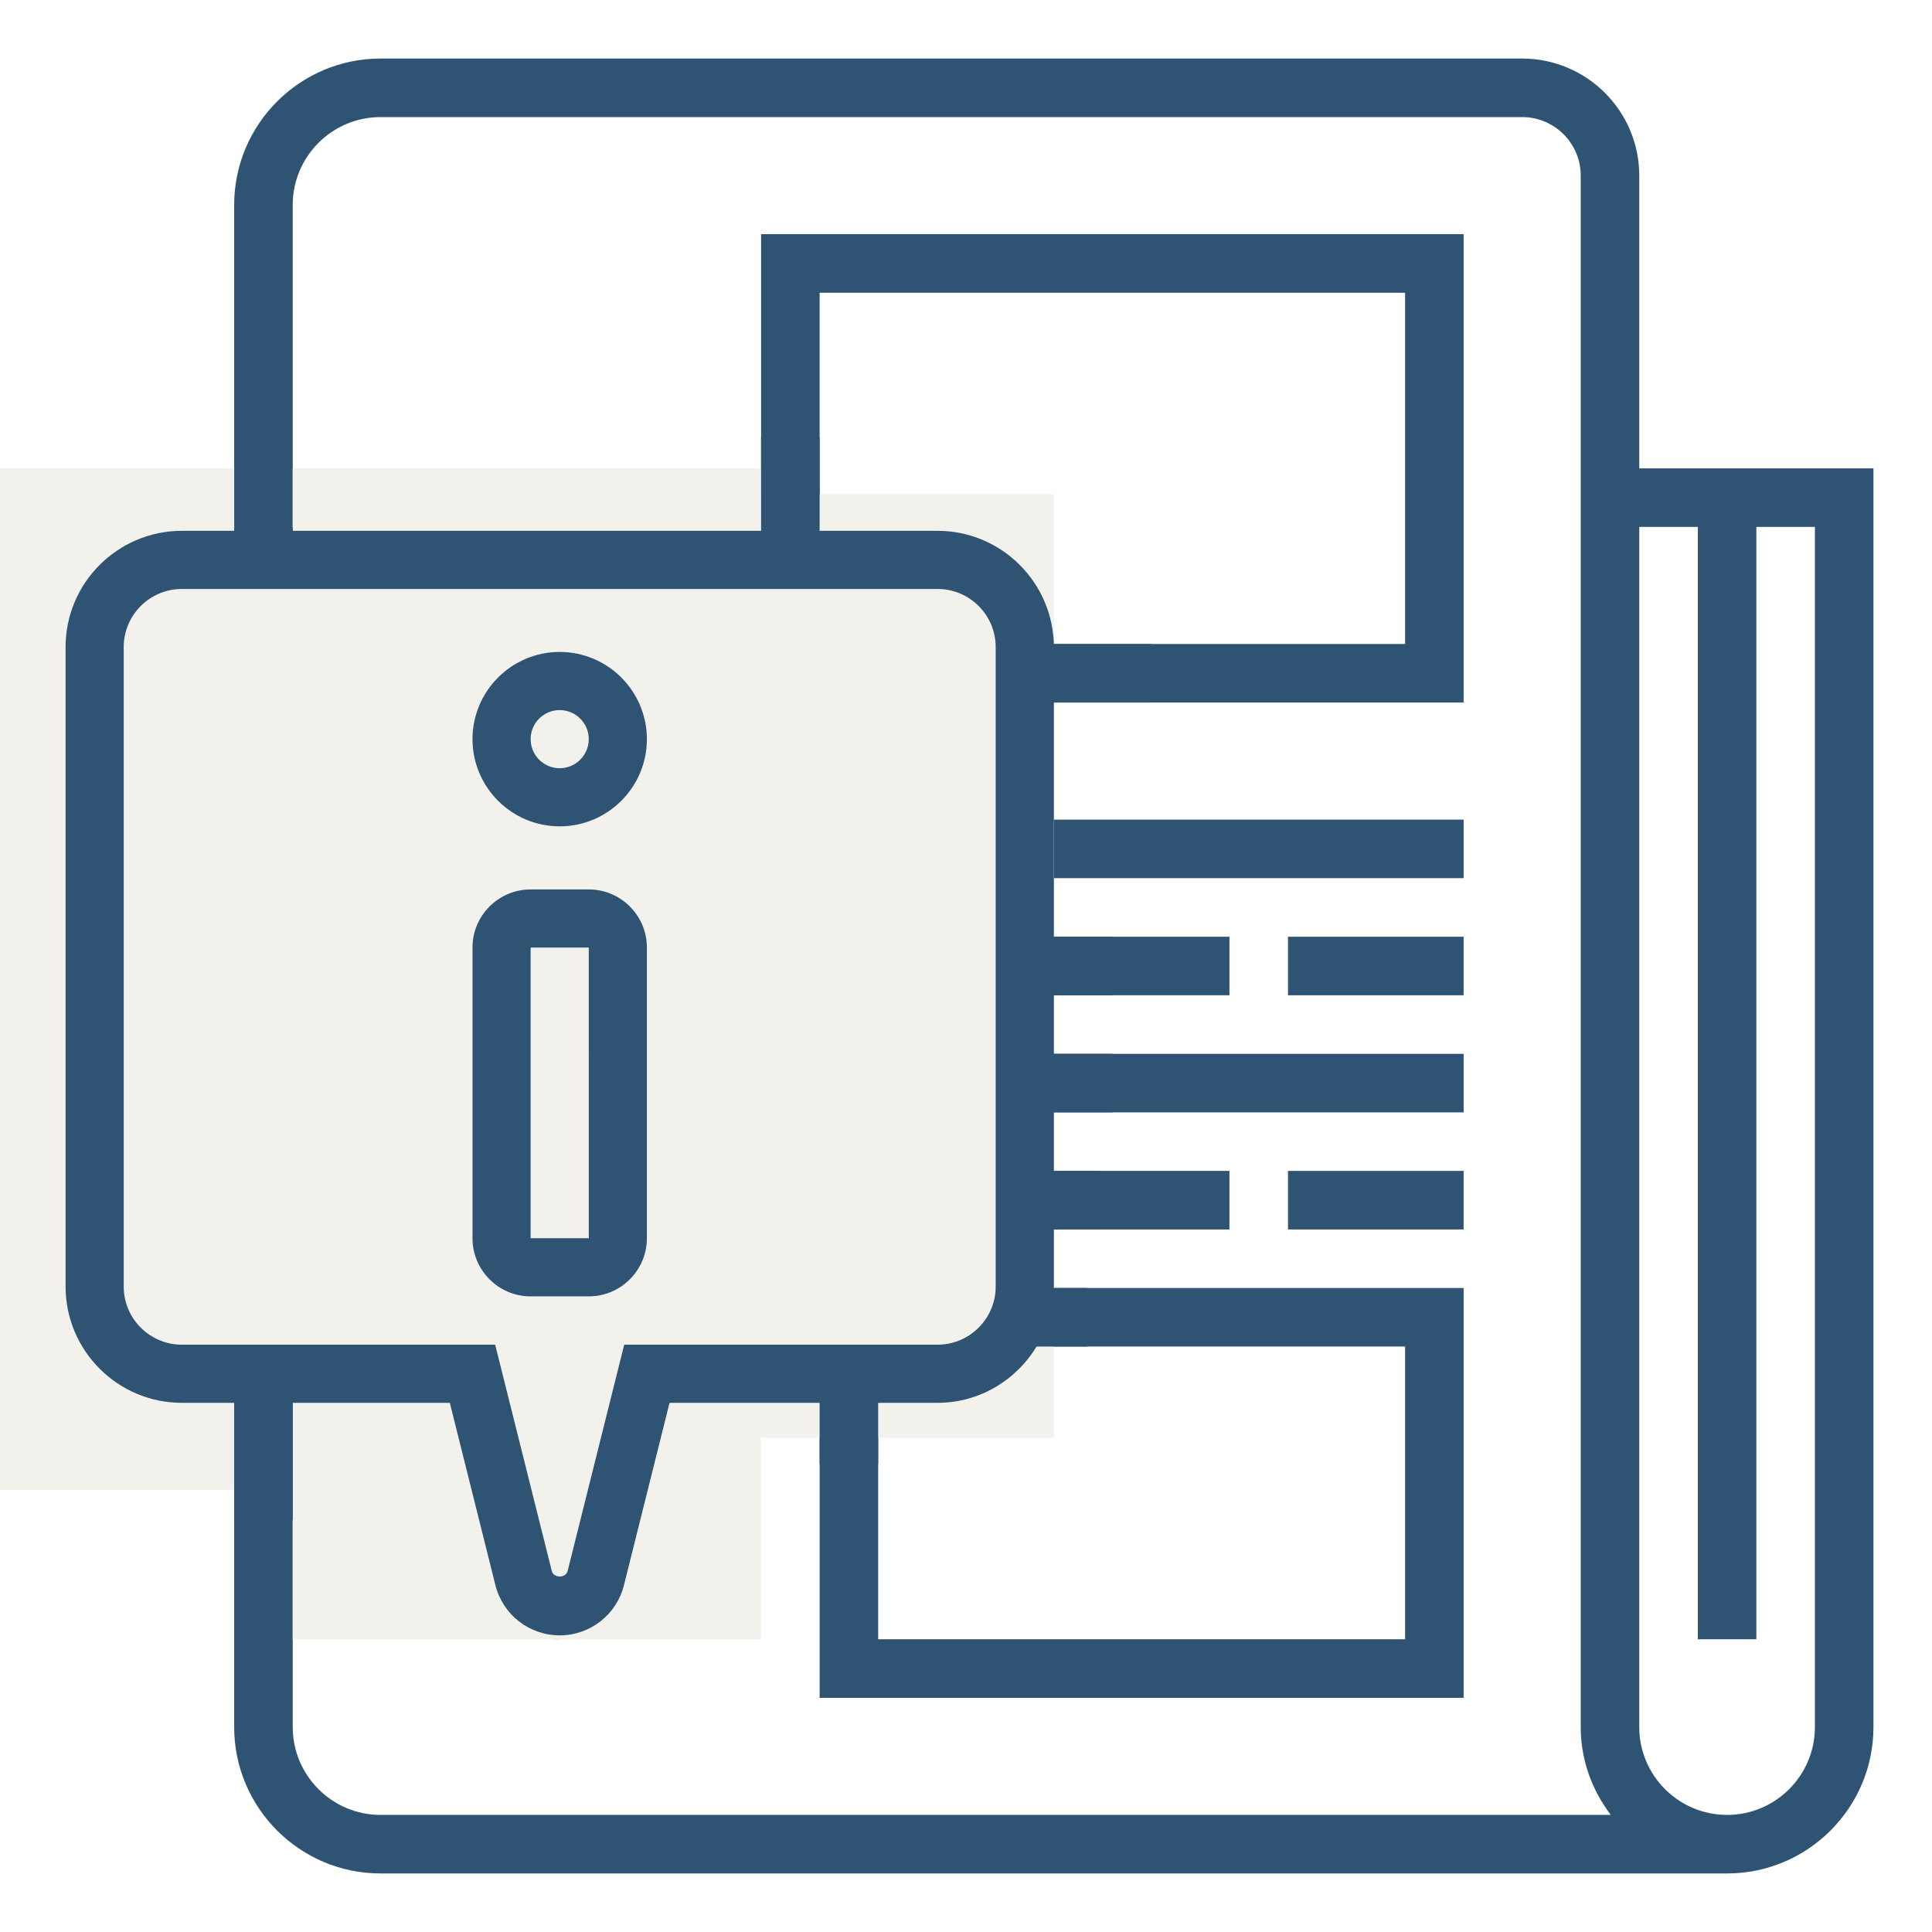
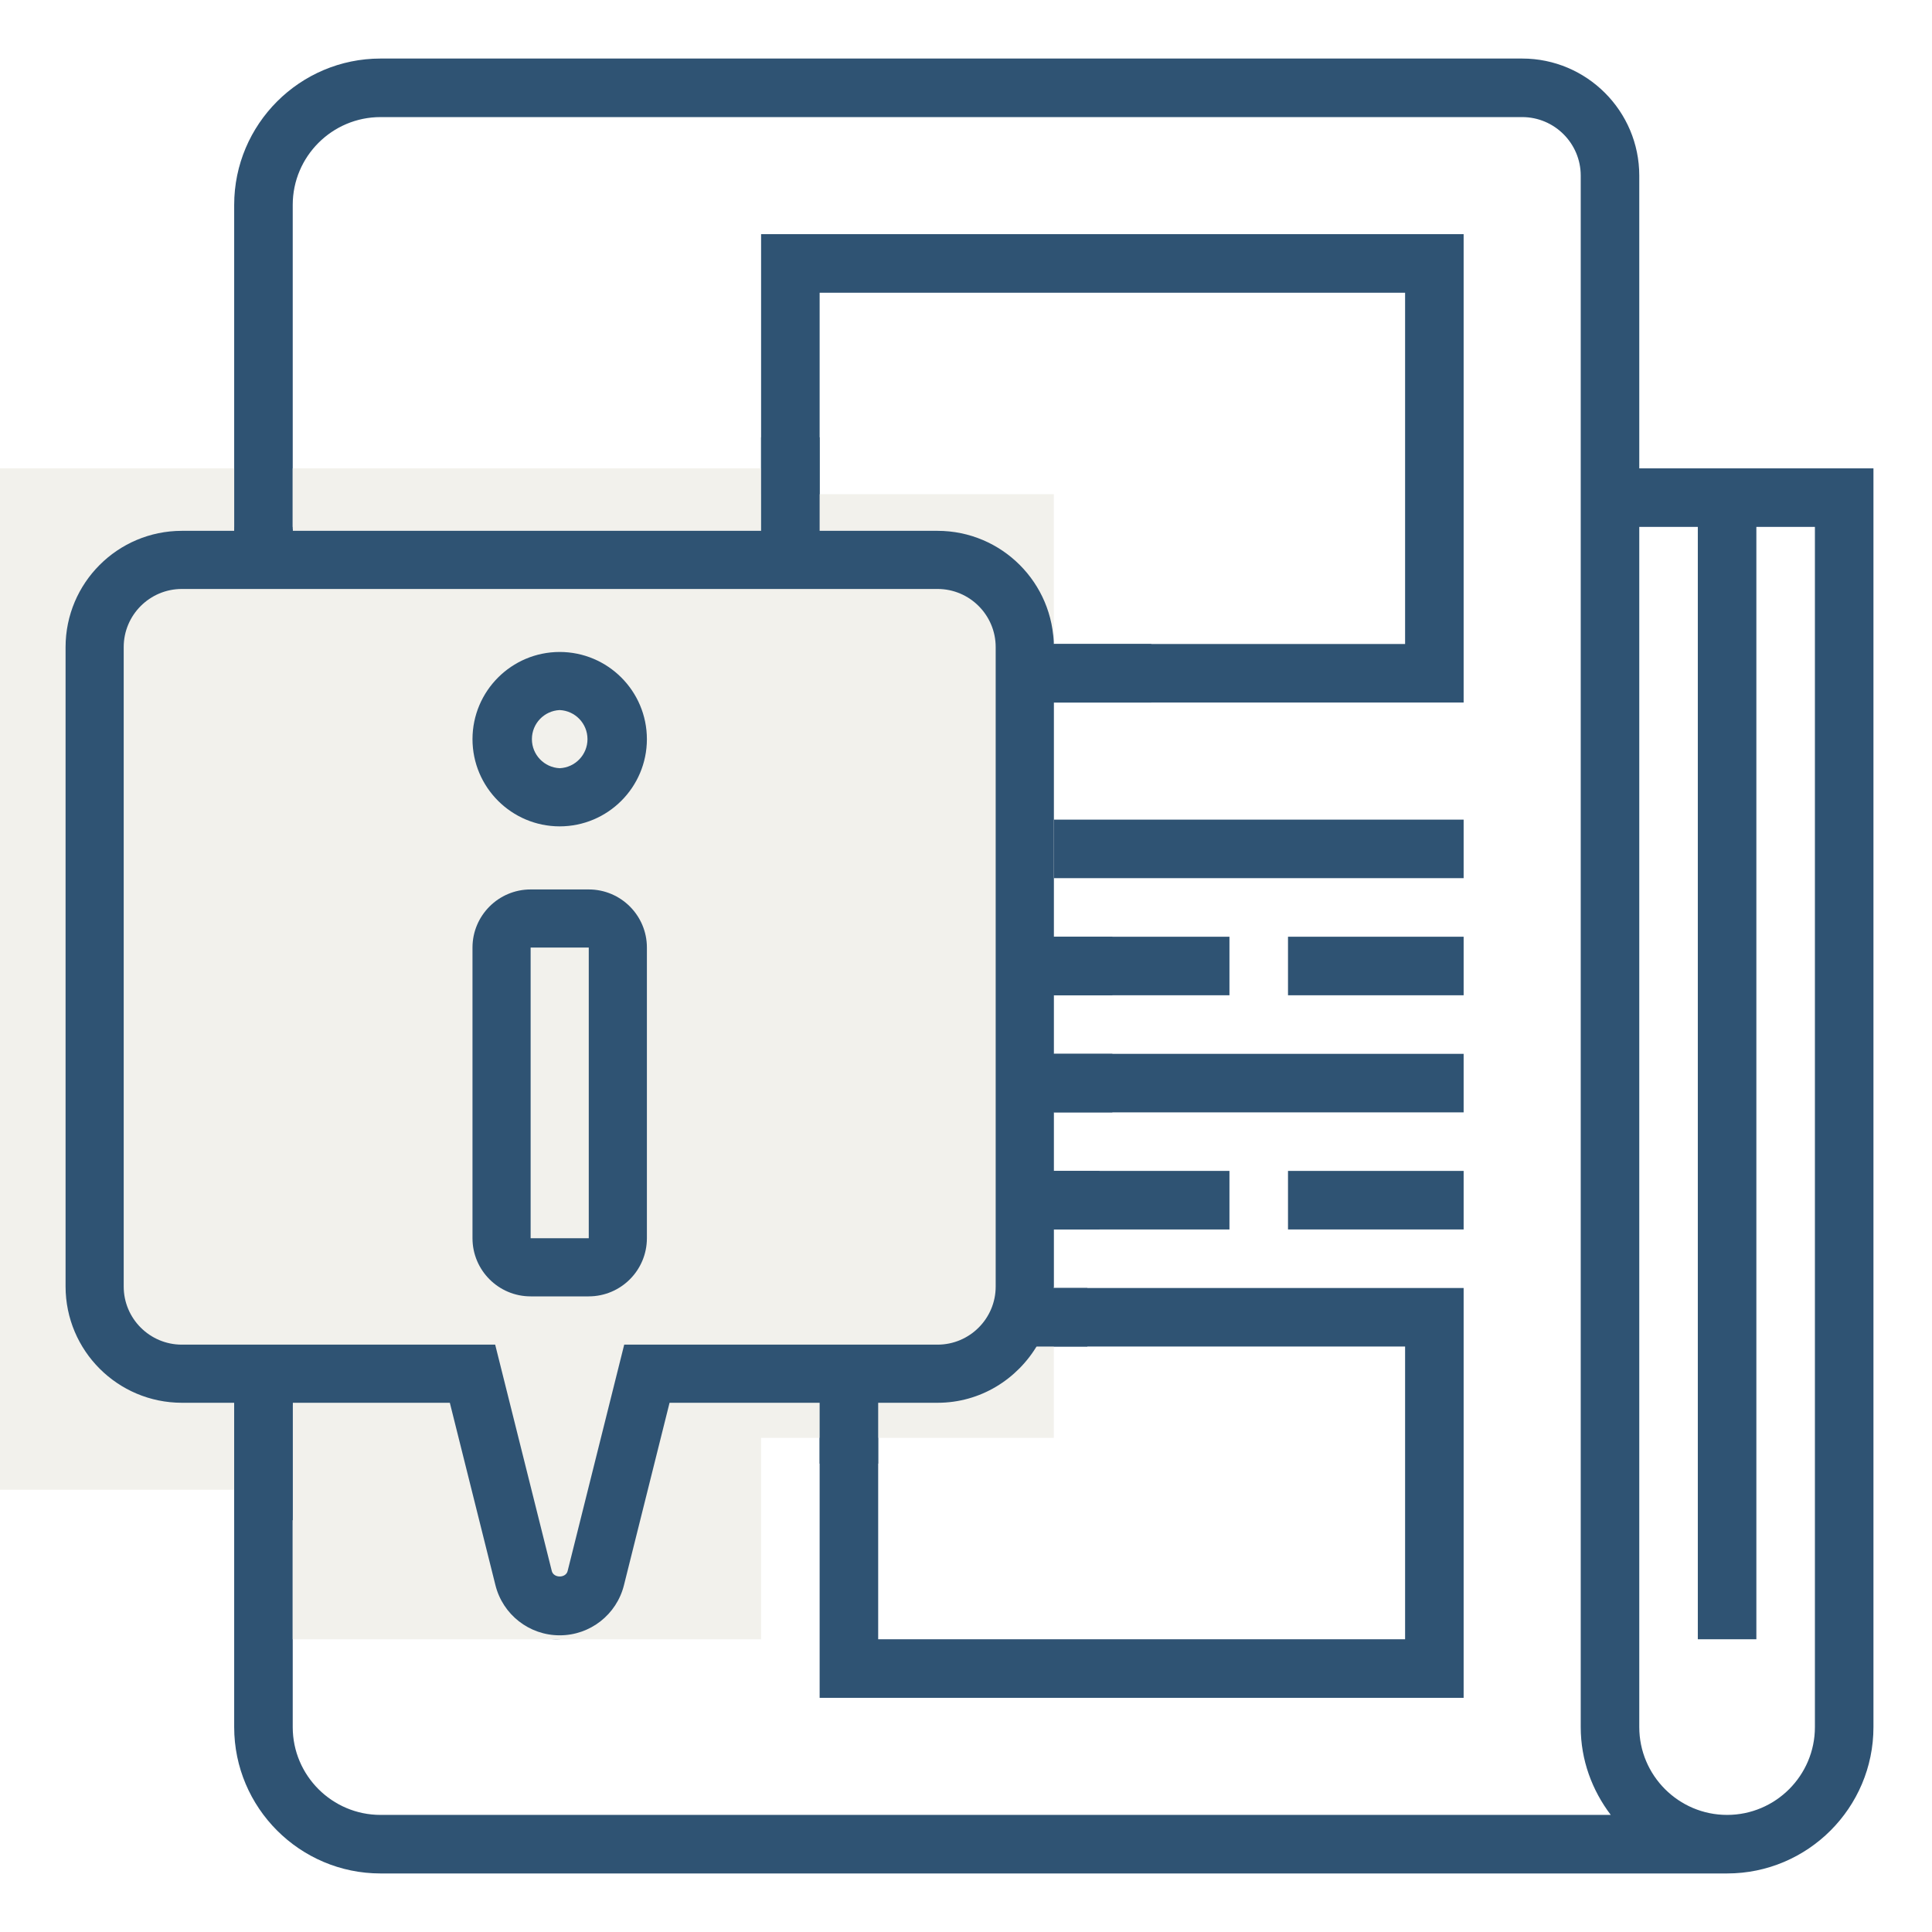
- <svg xmlns="http://www.w3.org/2000/svg" id="eeyZt0uXok71" viewBox="0 0 66 66" shape-rendering="geometricPrecision" text-rendering="geometricPrecision">
-   <g id="eeyZt0uXok72" transform="matrix(1 0 0 1 1 1)">
-     <path id="eeyZt0uXok73" d="M18,43C19.654,43,21,41.654,21,40C21,38.346,19.654,37,18,37C16.346,37,15,38.346,15,40C15,41.654,16.346,43,18,43ZM18,39C18.552,39,19,39.449,19,40C19,40.551,18.552,41,18,41C17.448,41,17,40.551,17,40C17,39.449,17.448,39,18,39Z" fill="rgb(47,83,115)" stroke="none" stroke-width="1" />
-     <path id="eeyZt0uXok74" d="M17,35L19,35C20.103,35,21,34.103,21,33L21,23C21,21.897,20.103,21,19,21L17,21C15.897,21,15,21.897,15,23L15,33C15,34.103,15.897,35,17,35ZM17,23L19,23L19.001,33L17,33Z" fill="rgb(47,83,115)" stroke="none" stroke-width="1" />
-     <path id="eeyZt0uXok75" d="M55,15L55,5C55,2.794,53.206,1,51,1L12,1C9.243,1,7,3.243,7,6L7,17L5,17C2.794,17,1,18.794,1,21L1,43C1,45.206,2.794,47,5,47L7,47L7,58C7,60.757,9.243,63,12,63L58,63C60.757,63,63,60.757,63,58L63,15L55,15ZM3,43L3,21C3,19.897,3.897,19,5,19L31,19C32.103,19,33,19.897,33,21L33,43C33,44.103,32.103,45,31,45L20.22,45L18.273,52.787C18.211,53.038,17.791,53.038,17.728,52.787L15.78,45L5,45C3.897,45,3,44.103,3,43ZM29,47L31,47C32.474,47,33.75,46.19,34.444,45L47,45L47,55L29,55ZM31,17L27,17L27,9L47,9L47,21L35,21C35,18.794,33.206,17,31,17ZM9,58L9,47L14.22,47L15.788,53.272C16.042,54.29,16.952,55,18,55C19.048,55,19.958,54.29,20.212,53.272L21.78,47L27,47L27,57L49,57L49,43L35,43L35,41L41,41L41,39L35,39L35,37L49,37L49,35L35,35L35,33L41,33L41,31L35,31L35,29L49,29L49,27L35,27L35,23L49,23L49,7L25,7L25,17L9,17L9,6C9,4.346,10.346,3,12,3L51,3C52.103,3,53,3.897,53,5L53,58C53,59.13,53.391,60.162,54.026,61L12,61C10.346,61,9,59.654,9,58ZM61,58C61,59.654,59.654,61,58,61C56.346,61,55,59.654,55,58L55,17L57,17L57,55L59,55L59,17L61,17Z" fill="rgb(47,83,115)" stroke="none" stroke-width="1" />
-     <path id="eeyZt0uXok76" d="M43,31L49,31L49,33L43,33Z" fill="rgb(47,83,115)" stroke="none" stroke-width="1" />
-     <path id="eeyZt0uXok77" d="M43,39L49,39L49,41L43,41Z" fill="rgb(47,83,115)" stroke="none" stroke-width="1" />
+ <svg xmlns="http://www.w3.org/2000/svg" viewBox="0 0 66 66" shape-rendering="geometricPrecision" text-rendering="geometricPrecision">
+   <g fill="#2F5373">
+     <path d="M19 44c1.654 0 3-1.346 3-3s-1.346-3-3-3-3 1.346-3 3 1.346 3 3 3zm0-4a1.001 1.001 0 010 2 1.001 1.001 0 010-2zm-1-4h2c1.103 0 2-.897 2-2V24c0-1.103-.897-2-2-2h-2c-1.103 0-2 .897-2 2v10c0 1.103.897 2 2 2zm0-12h2l.001 10H18z" />
+     <path d="M56 16V6c0-2.206-1.794-4-4-4H13c-2.757 0-5 2.243-5 5v11H6c-2.206 0-4 1.794-4 4v22c0 2.206 1.794 4 4 4h2v11c0 2.757 2.243 5 5 5h46c2.757 0 5-2.243 5-5V16h-8zM4 44V22c0-1.103.897-2 2-2h26c1.103 0 2 .897 2 2v22c0 1.103-.897 2-2 2H21.22l-1.947 7.787c-.062.251-.482.251-.545 0L16.78 46H6c-1.103 0-2-.897-2-2zm26 4h2c1.474 0 2.75-.81 3.444-2H48v10H30zm2-30h-4v-8h20v12H36c0-2.206-1.794-4-4-4zM10 59V48h5.22l1.568 6.272A2.276 2.276 0 0019 56c1.048 0 1.958-.71 2.212-1.728L22.78 48H28v10h22V44H36v-2h6v-2h-6v-2h14v-2H36v-2h6v-2h-6v-2h14v-2H36v-4h14V8H26v10H10V7c0-1.654 1.346-3 3-3h39c1.103 0 2 .897 2 2v53c0 1.13.391 2.162 1.026 3H13c-1.654 0-3-1.346-3-3zm52 0c0 1.654-1.346 3-3 3s-3-1.346-3-3V18h2v38h2V18h2z" />
+     <path d="M44 32h6v2h-6zm0 8h6v2h-6z" />
  </g>
-   <rect id="eeyZt0uXok78" width="9.424" height="34.892" rx="0" ry="0" transform="matrix(1 0 0 1 -1.42371 16)" fill="rgb(242,241,236)" stroke="none" stroke-width="0" />
-   <rect id="eeyZt0uXok79" width="16" height="40" rx="0" ry="0" transform="matrix(1 0 0 1 10 16)" fill="rgb(242,241,236)" stroke="none" stroke-width="0" />
-   <rect id="eeyZt0uXok710" width="12.662" height="30" rx="0" ry="0" transform="matrix(1 0 0 1.07456 23.33783 16.8816)" fill="rgb(242,241,236)" stroke="none" stroke-width="0" />
-   <path id="eeyZt0uXok711" d="M43,31L49,31L49,33L43,33Z" transform="matrix(1 0 0 1 -11 1)" fill="rgb(47,83,115)" stroke="none" stroke-width="1" />
-   <path id="eeyZt0uXok712" d="M43,31L49,31L49,33L43,33Z" transform="matrix(1 0 0 1 -11 5)" fill="rgb(47,83,115)" stroke="none" stroke-width="1" />
-   <path id="eeyZt0uXok713" d="M43,31L49,31L49,33L43,33Z" transform="matrix(1 0 0 1 -11.43982 9)" fill="rgb(47,83,115)" stroke="none" stroke-width="1" />
-   <path id="eeyZt0uXok714" d="M43,31L49,31L49,33L43,33Z" transform="matrix(1.381612 0 0 1 -30.55415 13)" fill="rgb(47,83,115)" stroke="none" stroke-width="1" />
-   <path id="eeyZt0uXok715" d="M43,31L49,31L49,33L43,33Z" transform="matrix(0 1 -1 0 61 0.999999)" fill="rgb(47,83,115)" stroke="none" stroke-width="1" />
-   <path id="eeyZt0uXok716" d="M43,31L49,31L49,33L43,33Z" transform="matrix(0 5.644118 -1 0 40.99999 -224.6294)" fill="rgb(47,83,115)" stroke="none" stroke-width="1" />
-   <path id="eeyZt0uXok717" d="M43,31L49,31L49,33L43,33Z" transform="matrix(0 1.35369 -1 0 59 -43.26974)" fill="rgb(47,83,115)" stroke="none" stroke-width="1" />
-   <path id="eeyZt0uXok718" d="M43,31L49,31L49,33L43,33Z" transform="matrix(1 0 0 1 -14 -3)" fill="rgb(47,83,115)" stroke="none" stroke-width="1" />
-   <path id="eeyZt0uXok719" d="M43,31L49,31L49,33L43,33Z" transform="matrix(2.220376 0 0 1 -69.46838 -9)" fill="rgb(47,83,115)" stroke="none" stroke-width="1" />
-   <g id="eeyZt0uXok720" transform="matrix(0.27872 0 0 0.27872 1.984733 17.97729)">
-     <path id="eeyZt0uXok721" d="M15.165,0.562L22.291,0.562L29.416,0.562L86.415,0.562L93.54,0.562L107.791,0.562C115.649,0.562,122.041,6.954,122.041,14.812L122.041,21.938L122.041,36.188L122.041,43.312L122.041,50.438L122.041,57.562L122.041,64.688L122.041,71.812L122.041,78.938L122.041,86.062L122.041,93.188C121.825,94.923,121.127,98.779,120.06,100.312C117.587,104.552,113.042,107.438,107.791,107.438L100.666,107.438L93.54,107.438L74.944,107.438L69.358,129.781C68.453,133.408,65.212,135.938,61.478,135.938C57.745,135.938,54.503,133.408,53.598,129.781L48.012,107.438L29.416,107.438L22.291,107.438L15.165,107.438C7.307,107.438,0.916,101.046,0.916,93.188L0.916,14.812C0.916,6.954,7.307,0.562,15.165,0.562Z" fill="rgb(47,83,115)" stroke="none" stroke-width="1" />
-     <path id="eeyZt0uXok722" d="M8.041,14.812L8.041,93.188C8.041,97.117,11.236,100.312,15.165,100.312L53.569,100.312L60.509,128.054C60.733,128.948,62.23,128.948,62.451,128.054L69.387,100.312L107.791,100.312C111.72,100.312,114.916,97.117,114.916,93.188L114.916,14.812C114.916,10.883,111.72,7.688,107.791,7.688L15.165,7.688C11.236,7.688,8.041,10.883,8.041,14.812Z" fill="rgb(242,241,236)" stroke="none" stroke-width="1" />
-     <path id="eeyZt0uXok723" d="M61.478,94.188C67.37,94.188,72.165,89.392,72.165,83.5C72.165,77.608,67.37,72.812,61.478,72.812C55.586,72.812,50.791,77.608,50.791,83.5C50.791,89.392,55.586,94.188,61.478,94.188ZM61.478,79.938C63.444,79.938,65.04,81.537,65.04,83.5C65.04,85.463,63.444,87.062,61.478,87.062C59.511,87.062,57.916,85.463,57.916,83.5C57.916,81.537,59.511,79.938,61.478,79.938Z" transform="matrix(1 0 0 1 0 -57.40528)" fill="rgb(47,83,115)" stroke="none" stroke-width="1" />
-     <path id="eeyZt0uXok724" d="M57.916,65.688L65.04,65.688C68.97,65.688,72.165,62.492,72.165,58.562L72.165,22.938C72.165,19.008,68.97,15.812,65.04,15.812L57.916,15.812C53.986,15.812,50.791,19.008,50.791,22.938L50.791,58.562C50.791,62.492,53.986,65.688,57.916,65.688ZM57.916,22.938L65.04,22.938L65.044,58.562L57.916,58.562L57.916,22.938Z" transform="matrix(1 0 0 1 0 28.70264)" fill="rgb(47,83,115)" stroke="none" stroke-width="1" />
-   </g>
+   <rect width="9.424" height="34.892" rx="0" ry="0" transform="translate(-1.424 16)" fill="#F2F1EC" />
+   <rect width="16" height="40" rx="0" ry="0" transform="translate(10 16)" fill="#F2F1EC" />
+   <rect width="12.662" height="30" rx="0" ry="0" transform="matrix(1 0 0 1.07456 23.338 16.882)" fill="#F2F1EC" />
+   <path d="M32 32h6v2h-6zm0 4h6v2h-6zm-.44 4h6v2h-6zm-2.705 4h8.29v2h-8.29z" fill="#2F5373" />
+   <path d="M30 44v6h-2v-6zM10 18.068v33.864H8V18.068zm18-3.129v8.122h-2V14.94zM29 28h6v2h-6z" fill="#2F5373" />
+   <path d="M26.008 22H39.33v2H26.008z" fill="#2F5373" />
+   <path d="M6.212 18.134h25.816A3.976 3.976 0 0136 22.106V43.95c-.06.483-.255 1.558-.552 1.985-.69 1.182-1.956 1.986-3.42 1.986h-9.155l-1.557 6.228a2.26 2.26 0 01-2.196 1.716 2.26 2.26 0 01-2.196-1.716l-1.557-6.228H6.212A3.976 3.976 0 012.24 43.95V22.106a3.976 3.976 0 013.972-3.972z" fill="#2F5373" />
+   <path d="M4.226 22.106V43.95c0 1.095.89 1.985 1.986 1.985h10.704l1.934 7.733c.062.249.48.249.541 0l1.933-7.733h10.704c1.095 0 1.986-.89 1.986-1.985V22.106c0-1.095-.89-1.986-1.986-1.986H6.212c-1.096 0-1.986.89-1.986 1.986z" fill="#F2F1EC" />
+   <path d="M19.12 28.23a2.982 2.982 0 002.979-2.98 2.982 2.982 0 00-2.98-2.978 2.982 2.982 0 00-2.978 2.978 2.982 2.982 0 002.979 2.98zm0-3.973a.994.994 0 010 1.986.994.994 0 010-1.986zm-.993 20.029h1.986a1.988 1.988 0 001.986-1.986v-9.93c0-1.095-.89-1.985-1.986-1.985h-1.986c-1.095 0-1.986.89-1.986 1.985v9.93c0 1.095.89 1.986 1.986 1.986zm0-11.916h1.986v9.93h-1.986v-9.93z" fill="#2F5373" />
</svg>
